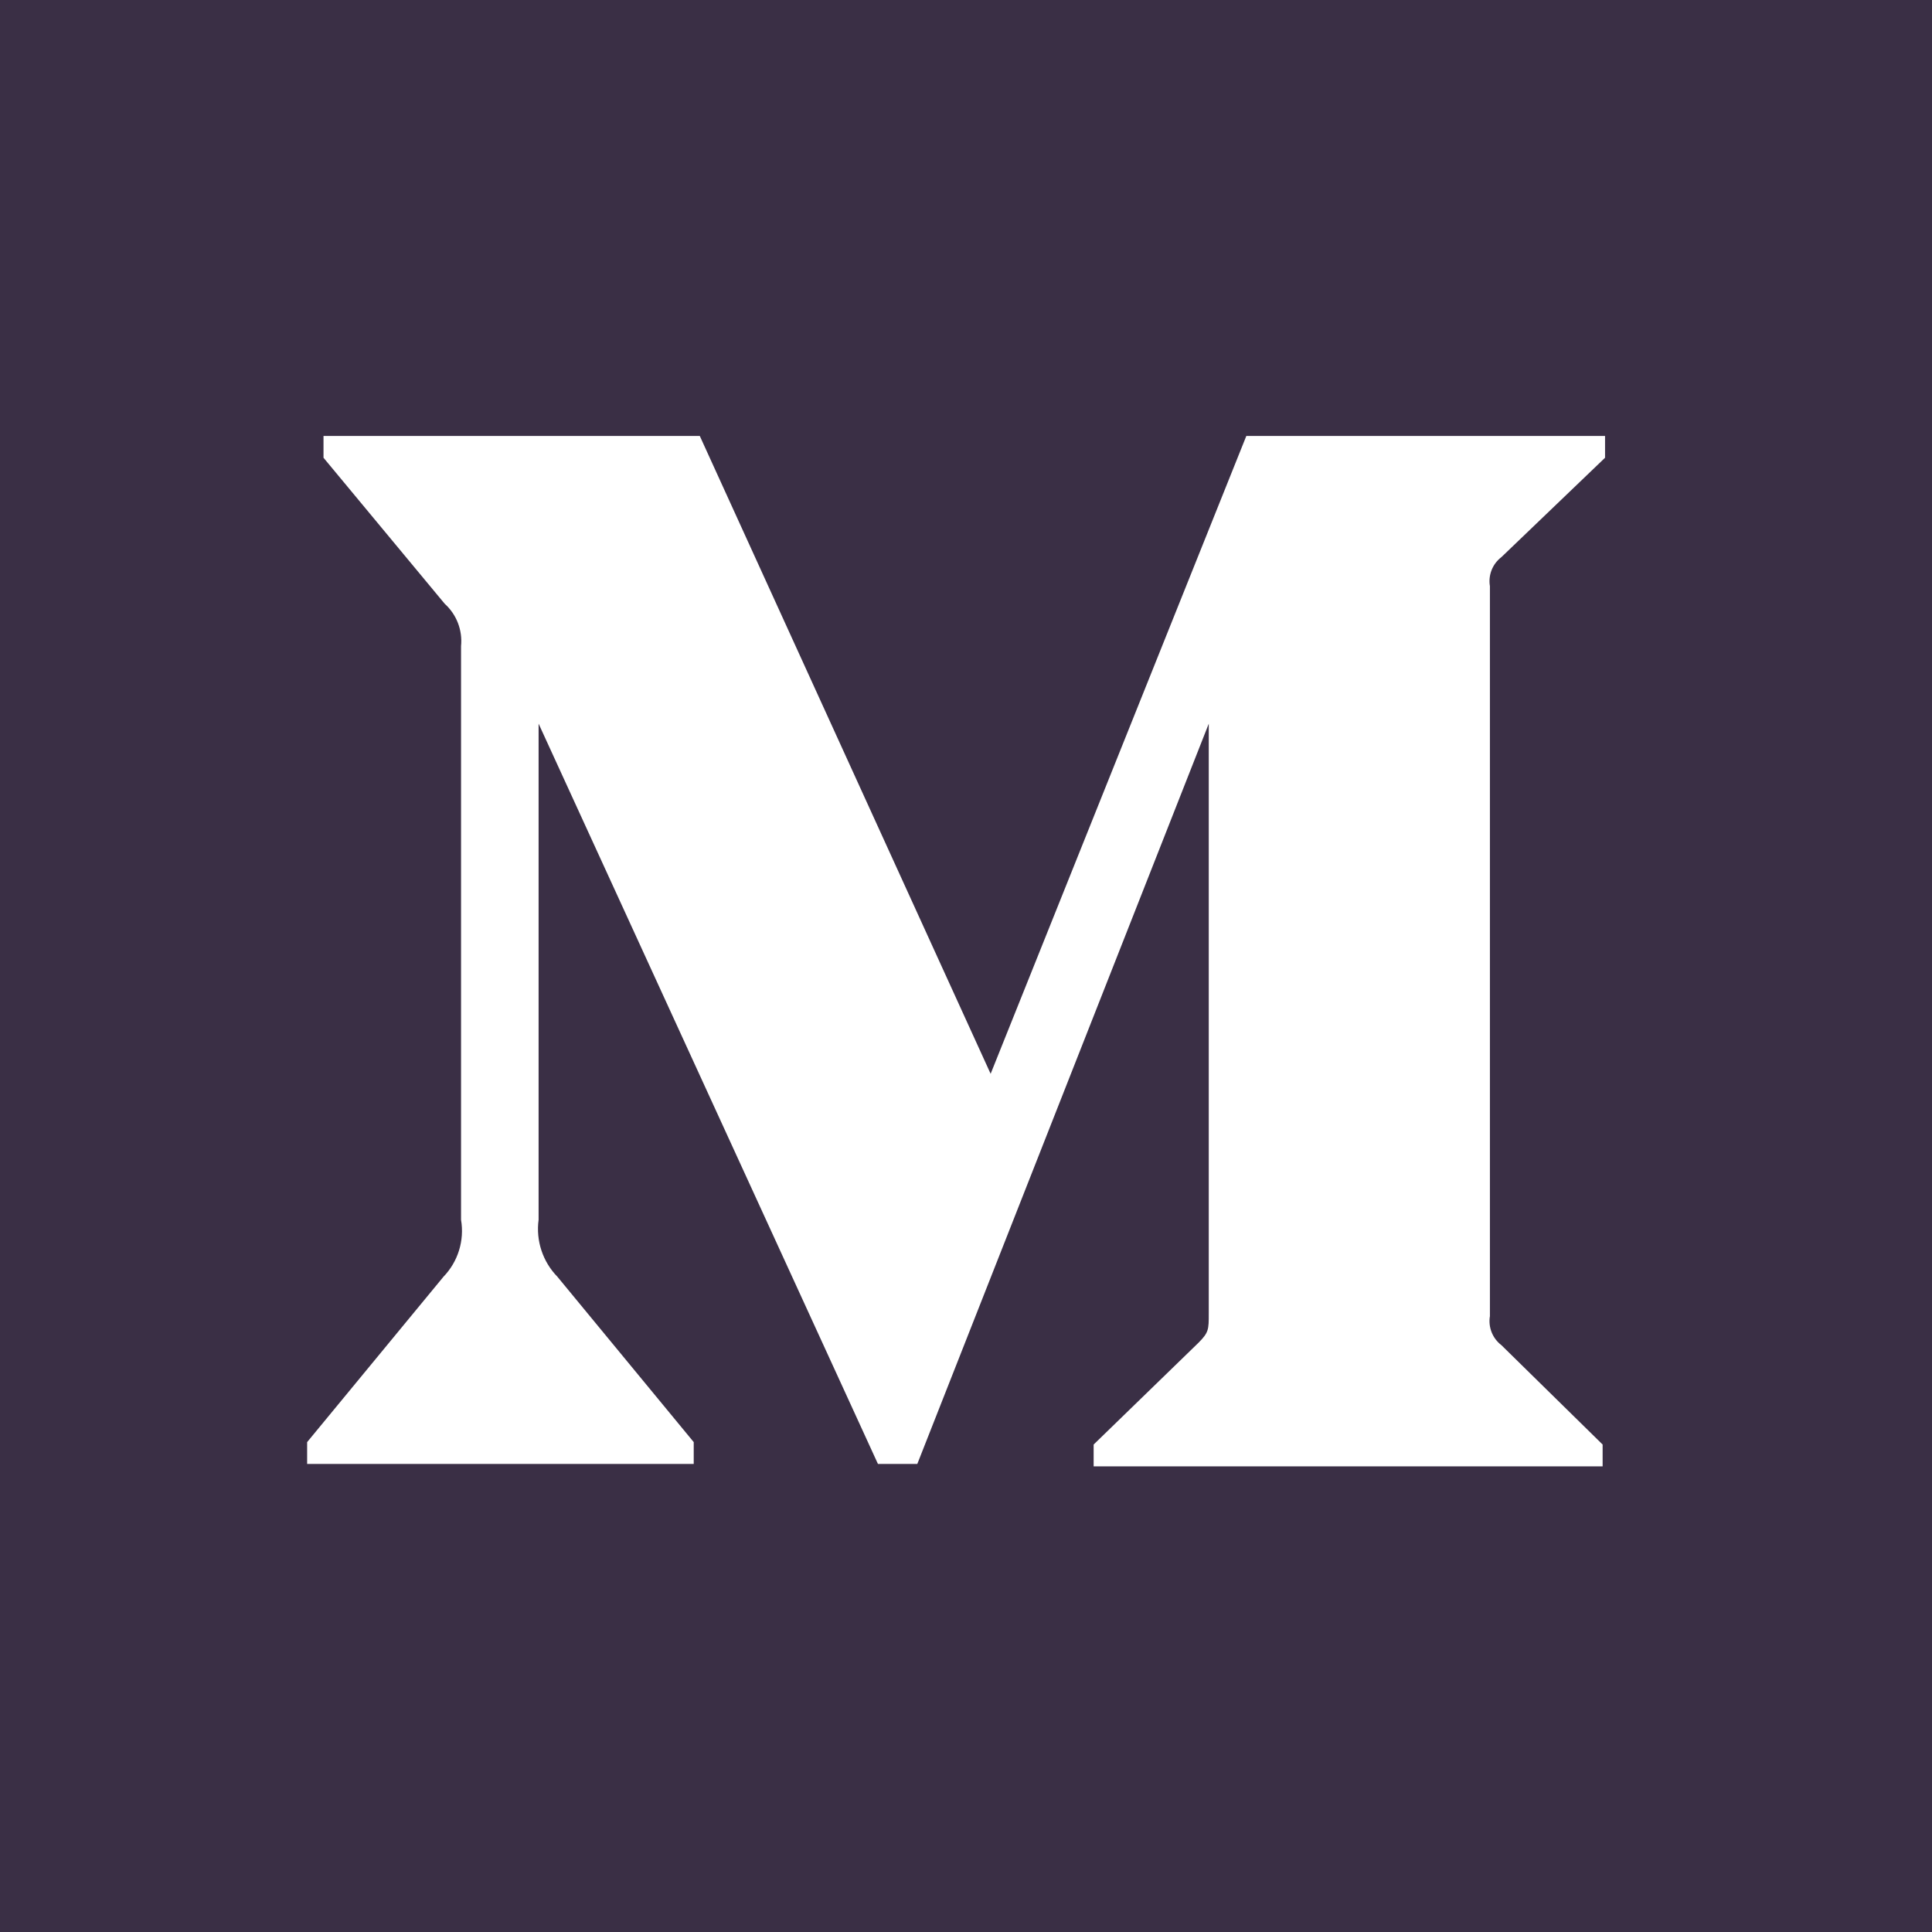
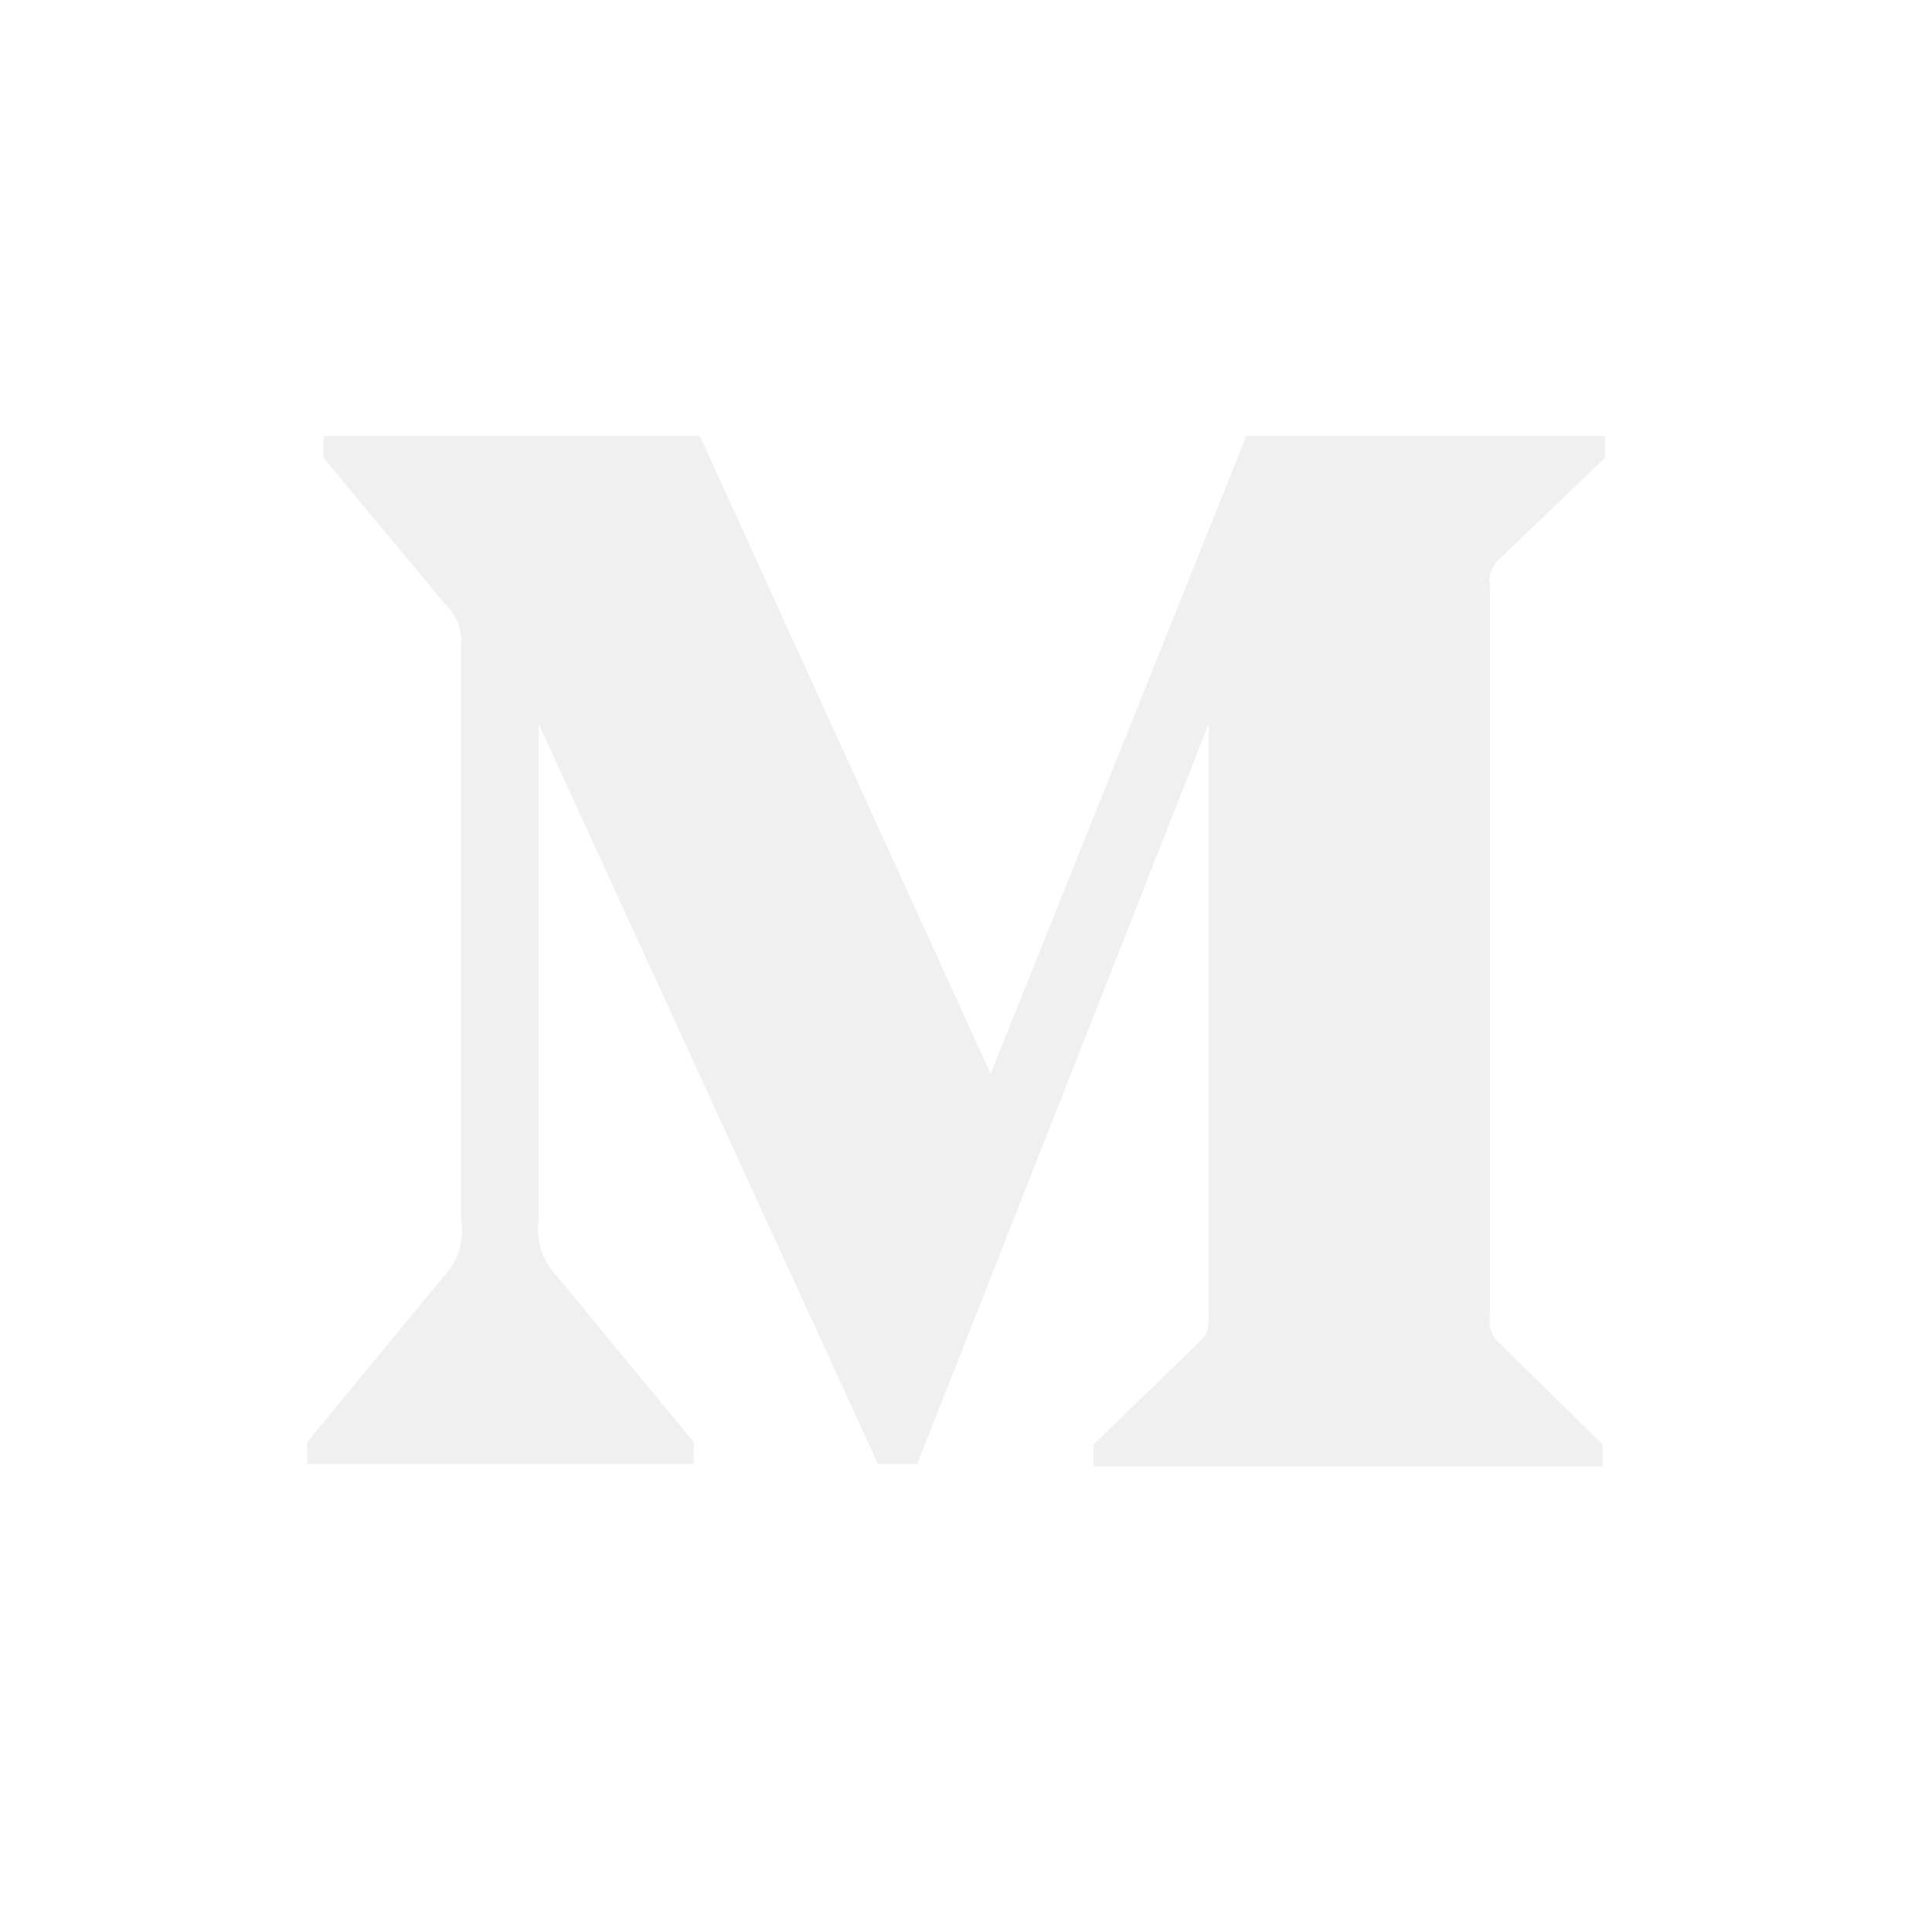
<svg xmlns="http://www.w3.org/2000/svg" width="200" height="200" viewBox="0 0 200 200" fill="none">
-   <path d="M200 0H0V200H200V0Z" fill="#3A2F45" />
-   <path d="M47.727 66.888C47.894 65.239 47.265 63.609 46.034 62.499L33.489 47.386V45.128H72.441L102.55 111.16L129.02 45.128H166.154V47.386L155.428 57.67C154.503 58.375 154.044 59.533 154.236 60.68V136.243C154.044 137.39 154.503 138.549 155.428 139.253L165.903 149.538V151.795H113.213V149.538L124.065 139.003C125.131 137.937 125.131 137.623 125.131 135.993V74.915L94.96 151.544H90.883L55.756 74.915V126.273C55.463 128.432 56.181 130.606 57.701 132.167L71.814 149.287V151.544H31.795V149.287L45.908 132.167C47.417 130.603 48.093 128.415 47.727 126.273V66.888Z" fill="white" />
+   <path fill-rule="evenodd" clip-rule="evenodd" d="M0 0H200V200H0V0ZM46.034 62.499C47.265 63.609 47.894 65.239 47.727 66.888V126.273C48.093 128.415 47.417 130.603 45.908 132.167L31.795 149.287V151.544H71.814V149.287L57.701 132.167C56.181 130.606 55.463 128.432 55.756 126.273V74.915L90.883 151.544H94.96L125.131 74.915V135.993C125.131 137.623 125.131 137.937 124.065 139.003L113.213 149.538V151.795H165.903V149.538L155.428 139.253C154.503 138.549 154.044 137.39 154.236 136.243V60.68C154.044 59.533 154.503 58.375 155.428 57.67L166.154 47.386V45.128H129.02L102.55 111.16L72.441 45.128H33.489V47.386L46.034 62.499Z" fill="white" />
</svg>
